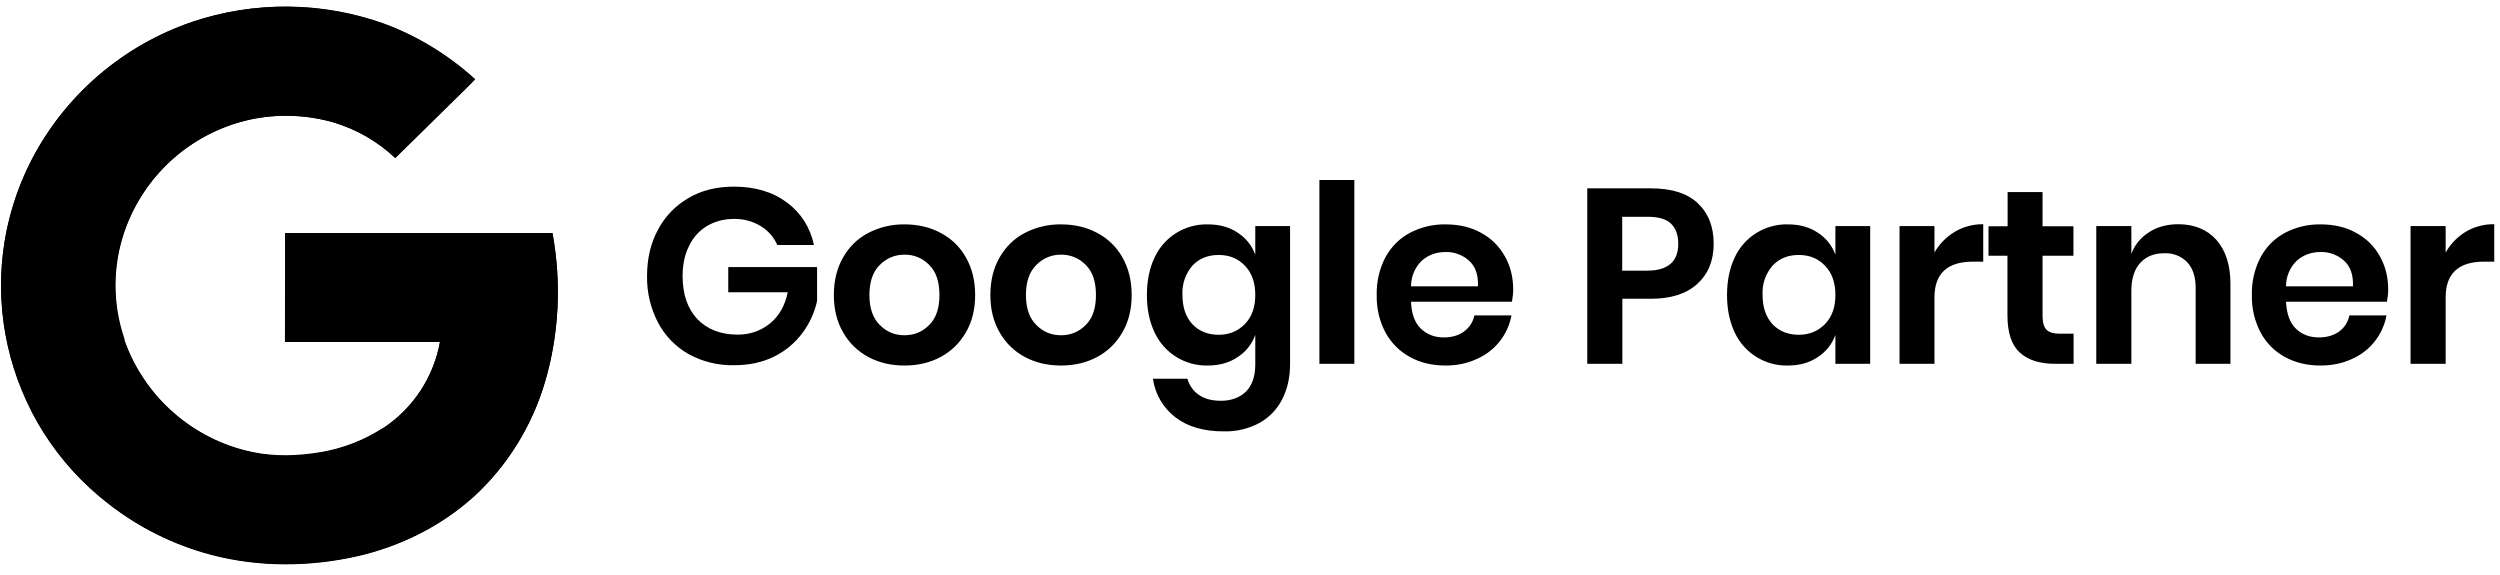
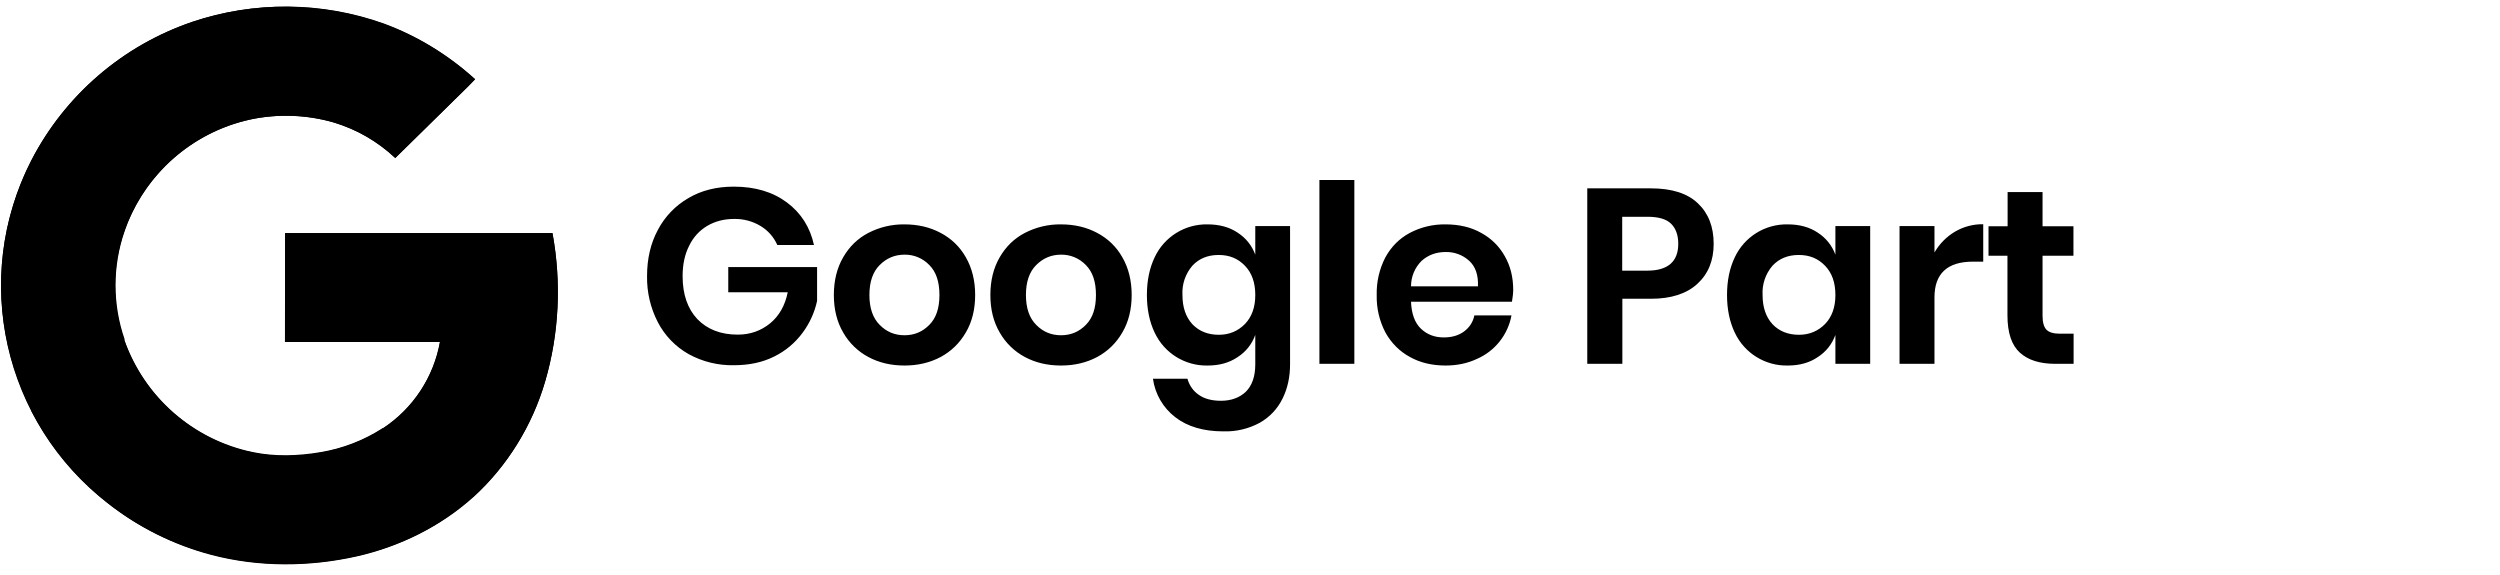
<svg xmlns="http://www.w3.org/2000/svg" width="161" height="37" viewBox="0 0 161 37">
  <g fill="#000" fill-rule="nonzero">
    <path d="M12.38 1.41a18.3 18.3 0 0 0-10.36 8.91 17.71 17.71 0 0 0 4.96 22.12 18.36 18.36 0 0 0 6.64 3.3c3.05.8 6.3.78 9.37.09 2.77-.63 5.4-1.93 7.5-3.82 2.2-2 3.79-4.62 4.62-7.45a20.7 20.7 0 0 0 .47-9.54H18.36v7h9.98a8.44 8.44 0 0 1-3.66 5.56 10.6 10.6 0 0 1-4.03 1.56 10.94 10.94 0 0 1-8.44-1.74A11.12 11.12 0 0 1 8 21.9a10.7 10.7 0 0 1 0-7 11.18 11.18 0 0 1 8.13-7.21c1.77-.37 3.64-.3 5.37.2a9.9 9.9 0 0 1 3.95 2.29l3.36-3.3c.59-.6 1.21-1.16 1.78-1.77a17.9 17.9 0 0 0-5.9-3.58 18.8 18.8 0 0 0-12.32-.12Z" />
    <path d="M12.38 1.41a18.86 18.86 0 0 1 12.33.1c2.18.8 4.18 2.04 5.89 3.59-.57.6-1.19 1.18-1.78 1.77l-3.36 3.3a10 10 0 0 0-3.95-2.28 11 11 0 0 0-10.84 2.77 11.1 11.1 0 0 0-2.65 4.24l-6-4.57a18.28 18.28 0 0 1 10.36-8.92Z" />
    <path d="M.43 14.83c.33-1.56.86-3.09 1.6-4.52l6 4.57a10.64 10.64 0 0 0 0 6.98l-6 4.57a17.56 17.56 0 0 1-1.6-11.6ZM18.36 15.01h17.22c.57 3.16.44 6.45-.47 9.54A16.26 16.26 0 0 1 30.48 32l-5.81-4.43a8.44 8.44 0 0 0 3.66-5.55h-9.98l.01-7Z" />
-     <path d="M2.02 26.44 8 21.87a11.18 11.18 0 0 0 8.26 7.24c1.43.3 2.92.25 4.37.01a10.6 10.6 0 0 0 4.03-1.56l5.81 4.43c-2.1 1.9-4.72 3.2-7.5 3.82-3.06.69-6.3.7-9.36-.1a18.21 18.21 0 0 1-11.6-9.27ZM47.26 12.02c1.37 0 2.51.34 3.42 1.02.9.67 1.49 1.59 1.74 2.74h-2.36a2.69 2.69 0 0 0-1.07-1.22 3.17 3.17 0 0 0-1.72-.46c-.65 0-1.22.15-1.73.45-.5.3-.89.72-1.16 1.28-.28.55-.42 1.2-.42 1.95 0 1.18.32 2.1.95 2.77.64.66 1.5 1 2.6 1 .81 0 1.5-.25 2.09-.73.58-.48.96-1.15 1.13-2H46.9V17.2h5.72v2.18a5.32 5.32 0 0 1-.94 2.06 5.03 5.03 0 0 1-1.82 1.52c-.76.38-1.62.56-2.59.56a5.8 5.8 0 0 1-2.93-.72 5.01 5.01 0 0 1-1.97-2.04 6.24 6.24 0 0 1-.7-2.98c0-1.12.23-2.11.7-2.98a5.08 5.08 0 0 1 1.96-2.04c.84-.5 1.82-.74 2.93-.74Zm10.99 2.43c.86 0 1.64.18 2.33.55.68.36 1.23.88 1.62 1.57.4.7.6 1.5.6 2.43 0 .92-.2 1.73-.6 2.41-.4.69-.94 1.21-1.62 1.58-.7.37-1.47.55-2.33.55-.87 0-1.64-.18-2.33-.55a4.05 4.05 0 0 1-1.62-1.58c-.4-.68-.6-1.49-.6-2.41 0-.93.2-1.74.6-2.43.4-.69.93-1.21 1.62-1.57a4.92 4.92 0 0 1 2.33-.55Zm0 1.95c-.63 0-1.16.23-1.6.67-.44.44-.66 1.08-.66 1.93 0 .84.22 1.48.66 1.92.44.45.97.67 1.6.67.63 0 1.16-.22 1.6-.67.44-.44.65-1.08.65-1.92 0-.85-.21-1.49-.65-1.93a2.16 2.16 0 0 0-1.6-.67Zm10.08-1.95c.86 0 1.64.18 2.33.55.68.36 1.23.88 1.62 1.57.4.7.6 1.5.6 2.43 0 .92-.2 1.73-.6 2.41-.4.69-.94 1.21-1.62 1.58-.7.37-1.47.55-2.33.55-.87 0-1.64-.18-2.33-.55a4.05 4.05 0 0 1-1.62-1.58c-.4-.68-.6-1.49-.6-2.41 0-.93.2-1.74.6-2.43.4-.69.93-1.21 1.62-1.57a4.92 4.92 0 0 1 2.33-.55Zm0 1.95c-.63 0-1.16.23-1.6.67-.44.44-.66 1.08-.66 1.93 0 .84.22 1.48.66 1.92.44.45.97.67 1.6.67.63 0 1.16-.22 1.6-.67.44-.44.65-1.08.65-1.92 0-.85-.21-1.49-.65-1.93a2.16 2.16 0 0 0-1.6-.67Zm9.45-1.95c.75 0 1.4.18 1.92.53.54.35.92.83 1.14 1.42v-1.84h2.24v8.9c0 .82-.16 1.56-.49 2.22a3.6 3.6 0 0 1-1.45 1.54 4.6 4.6 0 0 1-2.35.56c-1.28 0-2.31-.3-3.1-.91a3.77 3.77 0 0 1-1.44-2.48h2.22c.13.45.38.8.75 1.05.36.25.84.37 1.41.37.66 0 1.2-.2 1.6-.58.4-.4.61-.98.61-1.77v-1.89c-.22.6-.6 1.08-1.14 1.43-.53.36-1.17.54-1.92.54a3.68 3.68 0 0 1-3.42-2.12c-.33-.69-.5-1.5-.5-2.42 0-.93.17-1.74.5-2.43a3.68 3.68 0 0 1 3.42-2.12Zm.7 1.97c-.7 0-1.26.23-1.69.69a2.66 2.66 0 0 0-.64 1.89c0 .8.22 1.42.64 1.88.43.45 1 .68 1.7.68.68 0 1.24-.24 1.69-.7.44-.46.66-1.08.66-1.86 0-.8-.22-1.42-.66-1.88-.45-.47-1-.7-1.7-.7Zm8.74-4.83v11.84h-2.25V11.59h2.25Zm10.23 7.07c0 .22-.03.48-.08.77h-6.5c.03.79.25 1.37.64 1.74.4.38.89.56 1.47.56.53 0 .96-.13 1.3-.38.35-.26.58-.6.67-1.04h2.39a3.81 3.81 0 0 1-2.24 2.81c-.6.28-1.27.42-2 .42-.87 0-1.64-.18-2.3-.55-.68-.37-1.2-.9-1.58-1.58a4.96 4.96 0 0 1-.56-2.41 5 5 0 0 1 .56-2.43c.38-.69.9-1.21 1.57-1.57a4.77 4.77 0 0 1 2.3-.55c.88 0 1.65.18 2.3.55.66.36 1.16.86 1.52 1.5.36.63.54 1.35.54 2.16Zm-2.27-.22c.03-.73-.16-1.28-.57-1.65a2.17 2.17 0 0 0-1.51-.56c-.61 0-1.12.19-1.54.56a2.3 2.3 0 0 0-.69 1.65h4.3Zm9.3.8v4.19h-2.26v-11.3h4.1c1.34 0 2.35.32 3.02.96.68.64 1.02 1.51 1.02 2.61 0 1.08-.35 1.94-1.05 2.58-.7.64-1.7.96-2.98.96h-1.86Zm1.6-1.81c1.33 0 2-.58 2-1.73 0-.56-.16-1-.47-1.3-.31-.3-.82-.44-1.52-.44h-1.62v3.47h1.62Zm9.06-2.98c.75 0 1.4.18 1.92.53.54.35.92.83 1.14 1.42v-1.84h2.24v8.87h-2.24v-1.86c-.22.6-.6 1.08-1.14 1.43-.53.36-1.17.54-1.92.54a3.68 3.68 0 0 1-3.42-2.12c-.33-.69-.5-1.5-.5-2.42 0-.93.17-1.74.5-2.43a3.68 3.68 0 0 1 3.42-2.12Zm.7 1.97c-.7 0-1.26.23-1.69.69a2.66 2.66 0 0 0-.64 1.89c0 .8.22 1.42.64 1.88.43.45 1 .68 1.7.68.68 0 1.24-.24 1.69-.7.44-.46.66-1.08.66-1.86 0-.8-.22-1.42-.66-1.88-.45-.47-1-.7-1.7-.7Zm8.74-.16a3.7 3.7 0 0 1 1.32-1.34 3.49 3.49 0 0 1 1.82-.48v2.41h-.66c-1.65 0-2.48.77-2.48 2.3v4.28h-2.25v-8.87h2.25v1.7Zm8.96 5.23v1.94h-1.18c-1 0-1.75-.24-2.28-.72-.53-.48-.8-1.28-.8-2.4v-3.84h-1.22v-1.9h1.23v-2.2h2.25v2.2h1.99v1.9h-1.99v3.87c0 .43.09.73.26.9.17.17.46.25.86.25h.88Zm6.74-7.05c1.02 0 1.84.33 2.45 1 .6.68.91 1.62.91 2.84v5.15h-2.24v-4.9c0-.7-.18-1.25-.54-1.64a1.93 1.93 0 0 0-1.5-.58c-.63 0-1.14.2-1.53.62-.38.42-.57 1.02-.57 1.8v4.7H135v-8.87h2.26v1.78c.23-.6.62-1.06 1.16-1.4.53-.34 1.16-.5 1.86-.5Zm13.52 4.22c0 .22-.03.48-.08.77h-6.5c.04.79.25 1.37.64 1.74.4.38.89.56 1.48.56.52 0 .95-.13 1.3-.38.35-.26.57-.6.66-1.04h2.39a3.81 3.81 0 0 1-2.23 2.81c-.6.28-1.28.42-2.01.42-.87 0-1.63-.18-2.3-.55-.68-.37-1.2-.9-1.57-1.58a4.96 4.96 0 0 1-.56-2.41 5 5 0 0 1 .56-2.43c.37-.69.9-1.21 1.56-1.57a4.77 4.77 0 0 1 2.3-.55c.88 0 1.65.18 2.3.55.66.36 1.17.86 1.52 1.5.36.63.54 1.35.54 2.16Zm-2.27-.22c.03-.73-.16-1.28-.57-1.65a2.17 2.17 0 0 0-1.51-.56c-.61 0-1.12.19-1.54.56a2.3 2.3 0 0 0-.69 1.65h4.3Zm5.97-2.18a3.7 3.7 0 0 1 1.3-1.34 3.49 3.49 0 0 1 1.83-.48v2.41h-.65c-1.66 0-2.48.77-2.48 2.3v4.28h-2.26v-8.87h2.26v1.7Z" />
+     <path d="M2.02 26.44 8 21.87a11.18 11.18 0 0 0 8.26 7.24c1.43.3 2.92.25 4.37.01a10.6 10.6 0 0 0 4.03-1.56l5.81 4.43c-2.1 1.9-4.72 3.2-7.5 3.82-3.06.69-6.3.7-9.36-.1a18.21 18.21 0 0 1-11.6-9.27ZM47.26 12.02c1.37 0 2.51.34 3.42 1.02.9.67 1.49 1.59 1.74 2.74h-2.36a2.69 2.69 0 0 0-1.07-1.22 3.17 3.17 0 0 0-1.72-.46c-.65 0-1.22.15-1.73.45-.5.3-.89.72-1.16 1.28-.28.55-.42 1.2-.42 1.95 0 1.18.32 2.1.95 2.77.64.66 1.5 1 2.6 1 .81 0 1.5-.25 2.09-.73.58-.48.96-1.15 1.13-2H46.9V17.2h5.72v2.18a5.32 5.32 0 0 1-.94 2.06 5.03 5.03 0 0 1-1.82 1.52c-.76.38-1.62.56-2.59.56a5.8 5.8 0 0 1-2.93-.72 5.01 5.01 0 0 1-1.97-2.04 6.24 6.24 0 0 1-.7-2.98c0-1.12.23-2.11.7-2.98a5.08 5.08 0 0 1 1.96-2.04c.84-.5 1.82-.74 2.93-.74Zm10.99 2.43c.86 0 1.64.18 2.33.55.68.36 1.23.88 1.62 1.57.4.7.6 1.5.6 2.43 0 .92-.2 1.73-.6 2.41-.4.69-.94 1.21-1.62 1.58-.7.37-1.47.55-2.33.55-.87 0-1.64-.18-2.33-.55a4.05 4.05 0 0 1-1.62-1.58c-.4-.68-.6-1.49-.6-2.41 0-.93.2-1.74.6-2.43.4-.69.93-1.21 1.62-1.57a4.92 4.92 0 0 1 2.33-.55Zm0 1.95c-.63 0-1.16.23-1.6.67-.44.44-.66 1.08-.66 1.93 0 .84.22 1.48.66 1.92.44.45.97.67 1.6.67.63 0 1.16-.22 1.6-.67.44-.44.65-1.08.65-1.92 0-.85-.21-1.49-.65-1.93a2.16 2.16 0 0 0-1.6-.67Zm10.08-1.95c.86 0 1.64.18 2.33.55.68.36 1.23.88 1.62 1.57.4.7.6 1.5.6 2.43 0 .92-.2 1.73-.6 2.41-.4.69-.94 1.21-1.62 1.58-.7.37-1.47.55-2.33.55-.87 0-1.64-.18-2.33-.55a4.05 4.05 0 0 1-1.62-1.58c-.4-.68-.6-1.49-.6-2.41 0-.93.2-1.74.6-2.43.4-.69.93-1.21 1.62-1.57a4.92 4.92 0 0 1 2.33-.55Zm0 1.95c-.63 0-1.16.23-1.6.67-.44.44-.66 1.08-.66 1.93 0 .84.22 1.48.66 1.92.44.45.97.67 1.6.67.63 0 1.16-.22 1.6-.67.44-.44.65-1.08.65-1.92 0-.85-.21-1.49-.65-1.93a2.16 2.16 0 0 0-1.6-.67Zm9.45-1.95c.75 0 1.4.18 1.92.53.54.35.92.83 1.14 1.42v-1.84h2.24v8.9c0 .82-.16 1.56-.49 2.22a3.6 3.6 0 0 1-1.45 1.54 4.6 4.6 0 0 1-2.35.56c-1.28 0-2.31-.3-3.1-.91a3.77 3.77 0 0 1-1.44-2.48h2.22c.13.45.38.8.75 1.05.36.25.84.37 1.41.37.66 0 1.2-.2 1.6-.58.4-.4.61-.98.61-1.77v-1.89c-.22.6-.6 1.08-1.14 1.43-.53.36-1.17.54-1.92.54a3.68 3.68 0 0 1-3.42-2.12c-.33-.69-.5-1.5-.5-2.42 0-.93.17-1.74.5-2.43a3.68 3.68 0 0 1 3.42-2.12Zm.7 1.97c-.7 0-1.26.23-1.69.69a2.66 2.66 0 0 0-.64 1.89c0 .8.22 1.42.64 1.88.43.45 1 .68 1.7.68.68 0 1.24-.24 1.69-.7.44-.46.66-1.08.66-1.86 0-.8-.22-1.42-.66-1.88-.45-.47-1-.7-1.7-.7Zm8.74-4.83v11.84h-2.25V11.59h2.25Zm10.23 7.07c0 .22-.03.48-.08.77h-6.5c.03.79.25 1.37.64 1.74.4.38.89.56 1.47.56.53 0 .96-.13 1.3-.38.35-.26.58-.6.67-1.04h2.39a3.81 3.81 0 0 1-2.24 2.81c-.6.28-1.27.42-2 .42-.87 0-1.64-.18-2.3-.55-.68-.37-1.2-.9-1.58-1.58a4.96 4.96 0 0 1-.56-2.41 5 5 0 0 1 .56-2.43c.38-.69.9-1.21 1.57-1.57a4.77 4.77 0 0 1 2.3-.55c.88 0 1.65.18 2.3.55.66.36 1.16.86 1.52 1.5.36.63.54 1.35.54 2.16Zm-2.27-.22c.03-.73-.16-1.28-.57-1.65a2.17 2.17 0 0 0-1.51-.56c-.61 0-1.12.19-1.54.56a2.3 2.3 0 0 0-.69 1.65h4.3Zm9.3.8v4.19h-2.26v-11.3h4.1c1.34 0 2.35.32 3.02.96.68.64 1.02 1.51 1.02 2.61 0 1.08-.35 1.94-1.05 2.58-.7.64-1.7.96-2.98.96h-1.86Zm1.6-1.81c1.33 0 2-.58 2-1.73 0-.56-.16-1-.47-1.3-.31-.3-.82-.44-1.52-.44h-1.62v3.47h1.62Zm9.06-2.98c.75 0 1.4.18 1.92.53.54.35.92.83 1.14 1.42v-1.84h2.24v8.87h-2.24v-1.86c-.22.6-.6 1.08-1.14 1.43-.53.36-1.17.54-1.92.54a3.68 3.68 0 0 1-3.42-2.12c-.33-.69-.5-1.5-.5-2.42 0-.93.17-1.74.5-2.43a3.68 3.68 0 0 1 3.42-2.12Zm.7 1.97c-.7 0-1.26.23-1.69.69a2.66 2.66 0 0 0-.64 1.89c0 .8.22 1.42.64 1.88.43.45 1 .68 1.7.68.68 0 1.24-.24 1.69-.7.44-.46.66-1.08.66-1.86 0-.8-.22-1.42-.66-1.88-.45-.47-1-.7-1.7-.7Zm8.74-.16a3.7 3.7 0 0 1 1.32-1.34 3.49 3.49 0 0 1 1.82-.48v2.41h-.66c-1.65 0-2.48.77-2.48 2.3v4.28h-2.25v-8.87h2.25v1.7Zm8.96 5.23v1.94h-1.18c-1 0-1.75-.24-2.28-.72-.53-.48-.8-1.28-.8-2.4v-3.84h-1.22v-1.9h1.23v-2.2h2.25v2.2h1.99v1.9h-1.99v3.87c0 .43.09.73.26.9.17.17.46.25.86.25Home88Zm6.74-7.05c1.02 0 1.84.33 2.45 1 .6.68.91 1.62.91 2.84v5.15h-2.24v-4.9c0-.7-.18-1.25-.54-1.64a1.93 1.93 0 0 0-1.5-.58c-.63 0-1.14.2-1.53.62-.38.42-.57 1.02-.57 1.8v4.7H135v-8.87h2.26v1.78c.23-.6.62-1.06 1.16-1.4.53-.34 1.16-.5 1.86-.5Zm13.52 4.22c0 .22-.03.48-.08.77h-6.5c.04.79.25 1.37.64 1.74.4.38.89.56 1.48.56.52 0 .95-.13 1.3-.38.35-.26.57-.6.66-1.04h2.39a3.81 3.81 0 0 1-2.23 2.81c-.6.28-1.28.42-2.01.42-.87 0-1.63-.18-2.3-.55-.68-.37-1.2-.9-1.57-1.58a4.96 4.96 0 0 1-.56-2.41 5 5 0 0 1 .56-2.43c.37-.69.9-1.21 1.56-1.57a4.77 4.77 0 0 1 2.3-.55c.88 0 1.65.18 2.3.55.66.36 1.17.86 1.52 1.5.36.63.54 1.35.54 2.16Zm-2.27-.22c.03-.73-.16-1.28-.57-1.65a2.17 2.17 0 0 0-1.51-.56c-.61 0-1.12.19-1.54.56a2.3 2.3 0 0 0-.69 1.65h4.3Zm5.97-2.18a3.7 3.7 0 0 1 1.3-1.34 3.49 3.49 0 0 1 1.83-.48v2.41h-.65c-1.66 0-2.48.77-2.48 2.3v4.28h-2.26v-8.87h2.26v1.7Z" />
  </g>
</svg>
